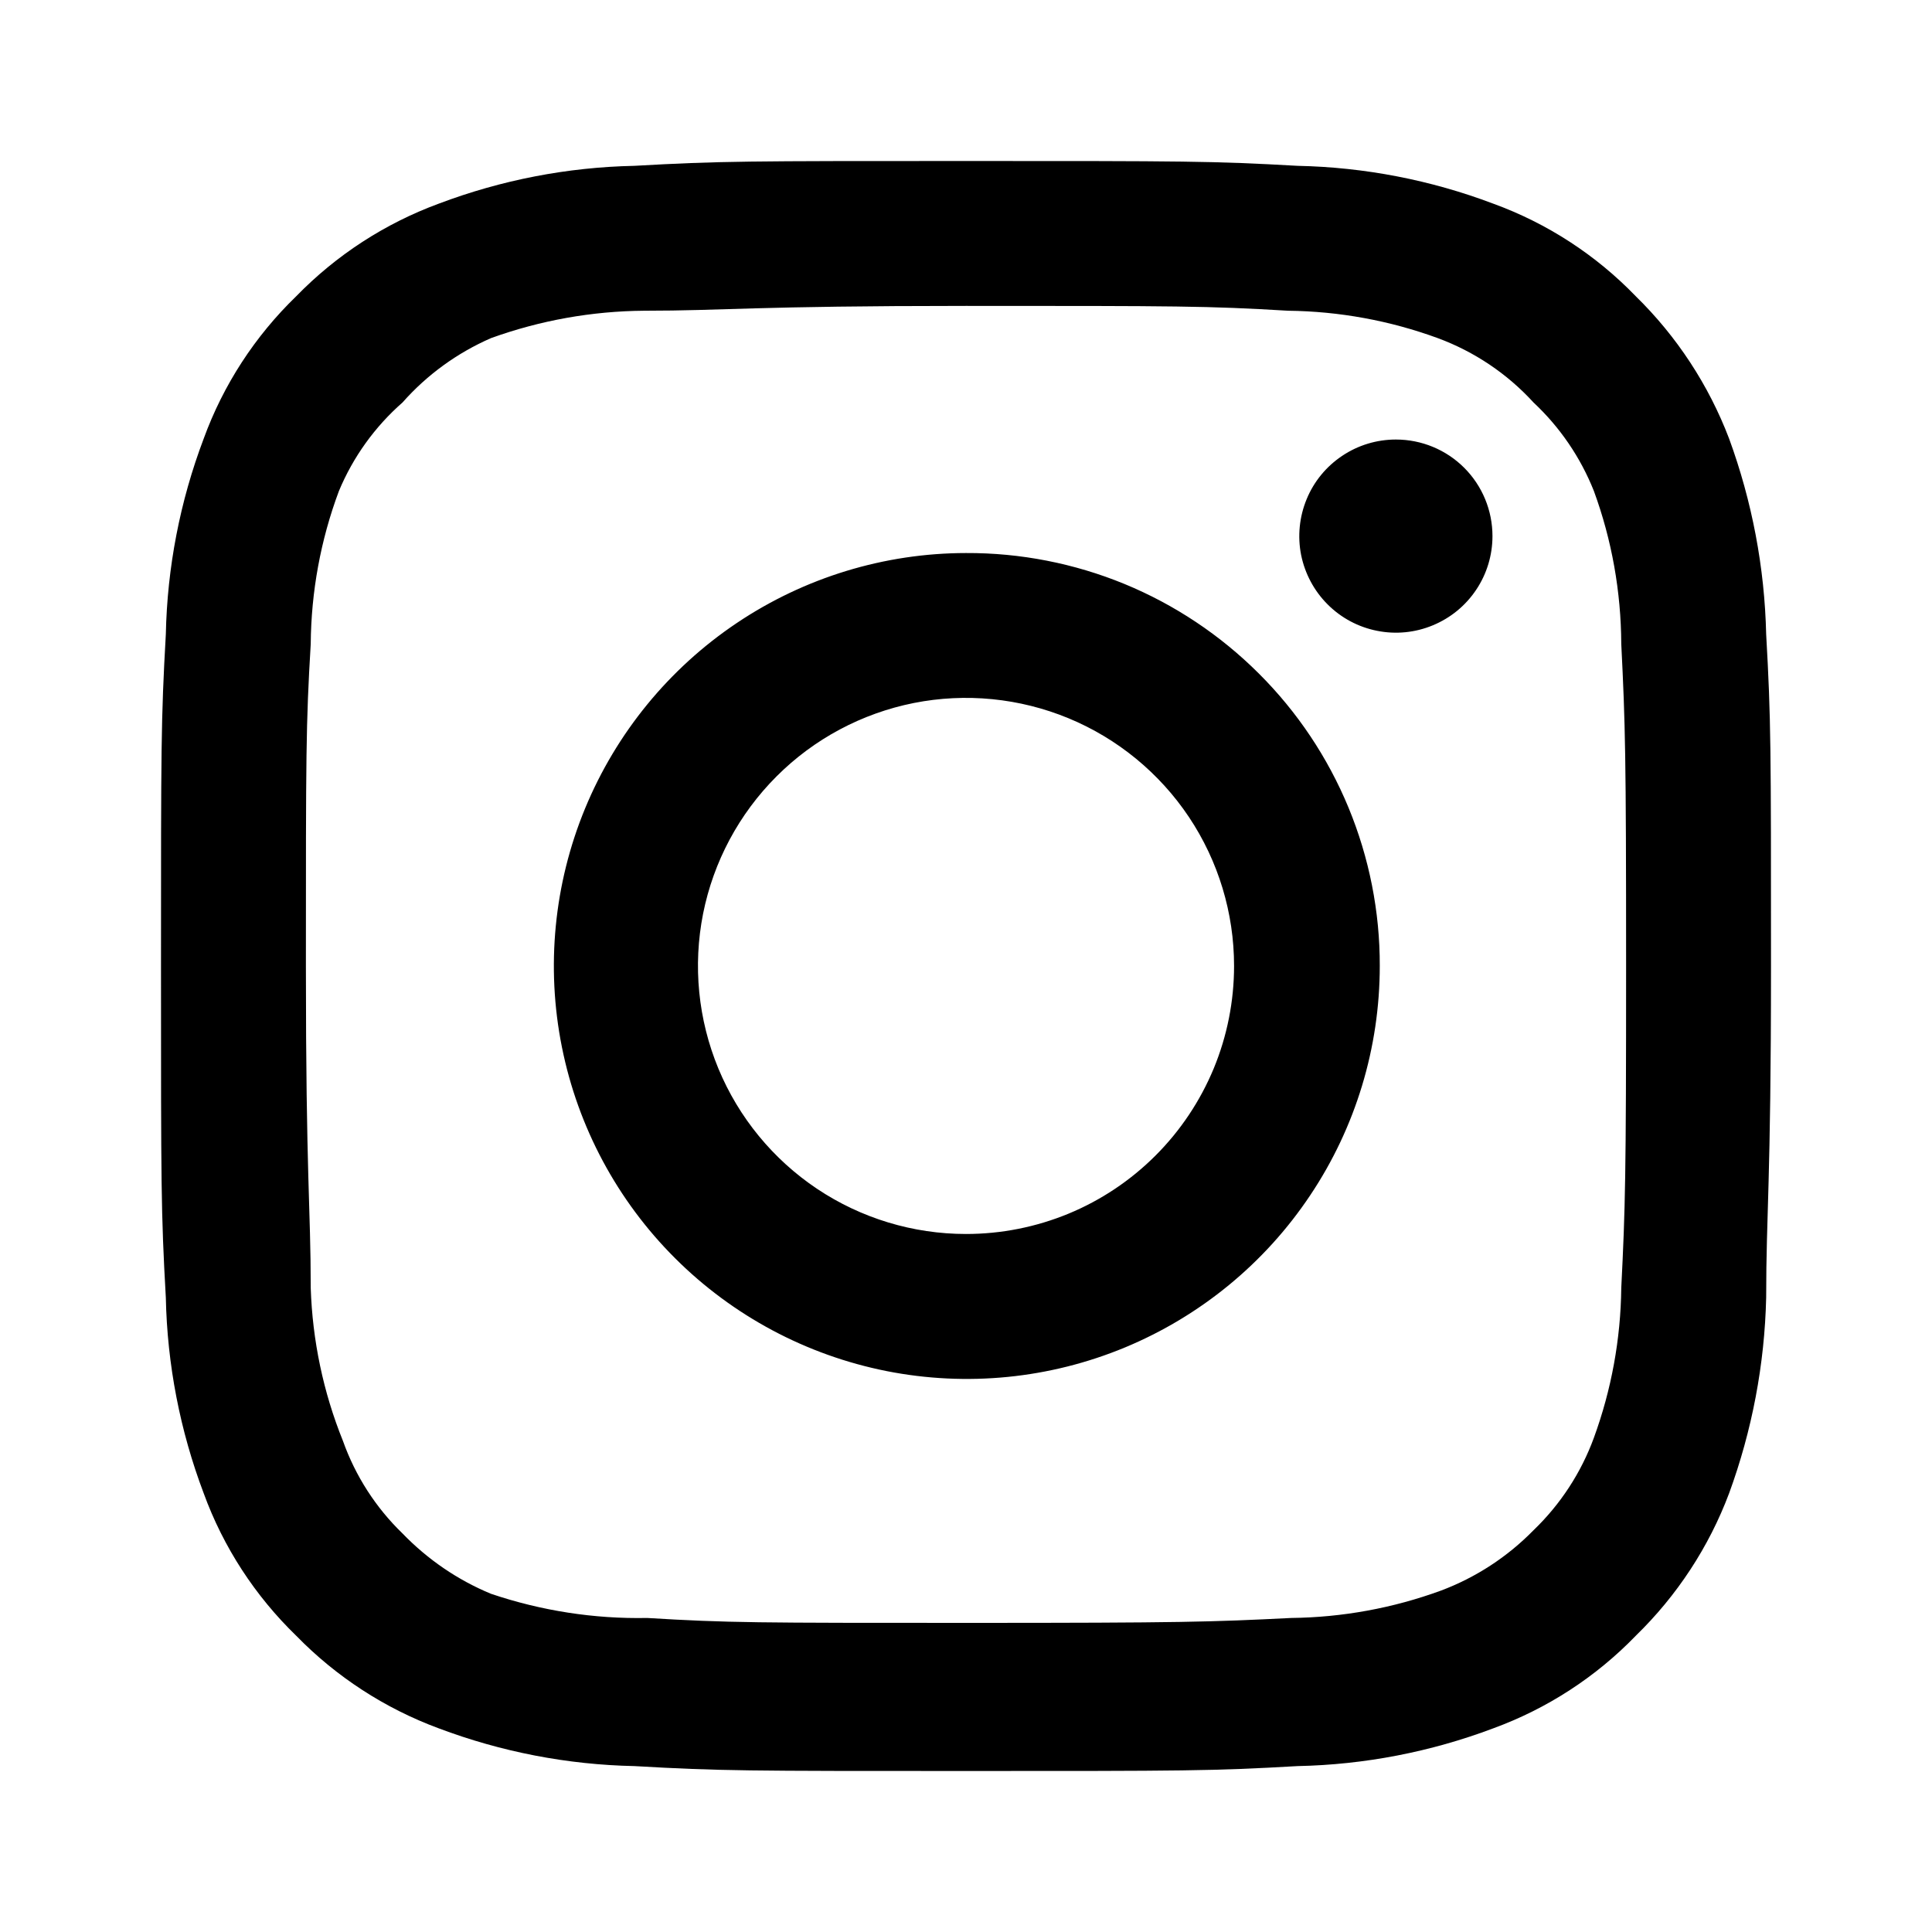
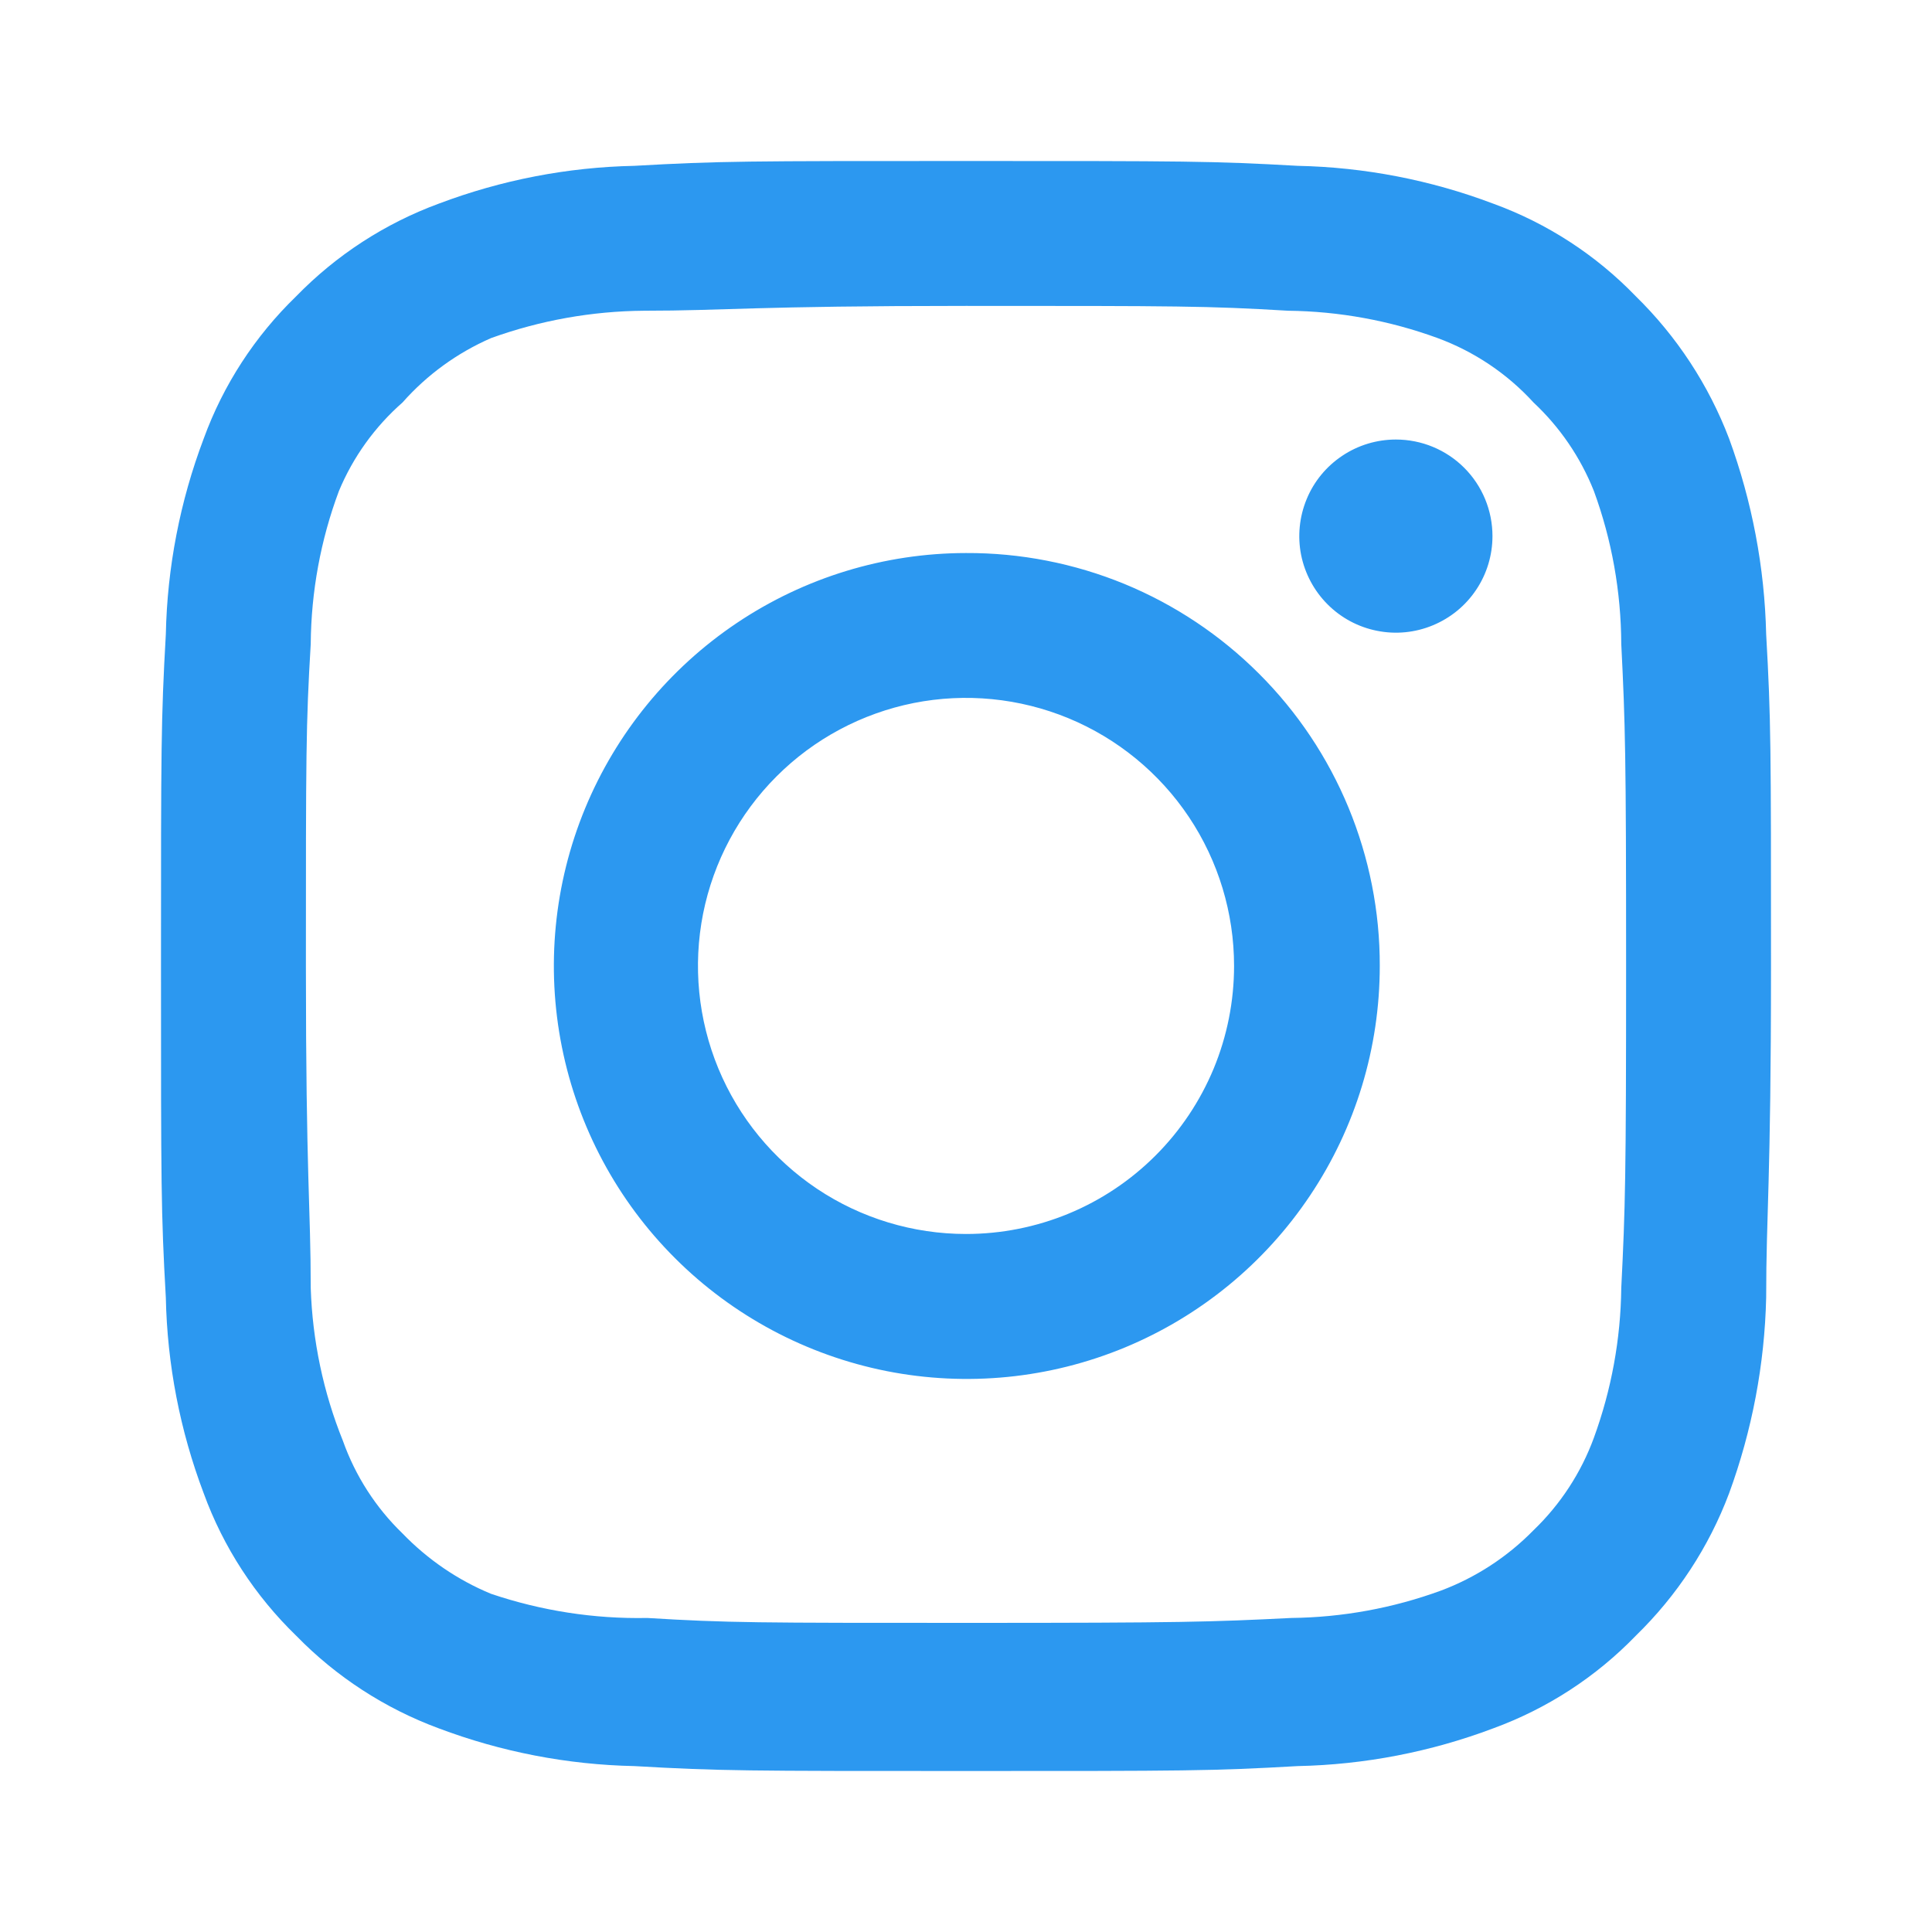
- <svg xmlns="http://www.w3.org/2000/svg" width="24" height="24" viewBox="0 0 24 24" fill="none">
-   <path d="M17.34 5.46C17.103 5.46 16.871 5.53 16.674 5.662C16.476 5.794 16.322 5.981 16.232 6.2C16.141 6.42 16.117 6.661 16.163 6.894C16.21 7.126 16.324 7.34 16.492 7.508C16.66 7.676 16.873 7.79 17.106 7.836C17.339 7.883 17.58 7.859 17.799 7.768C18.019 7.677 18.206 7.524 18.338 7.326C18.47 7.129 18.54 6.897 18.54 6.66C18.54 6.341 18.414 6.036 18.189 5.811C17.964 5.586 17.659 5.46 17.34 5.46V5.46ZM21.94 7.88C21.921 7.05 21.765 6.229 21.48 5.45C21.226 4.783 20.83 4.179 20.32 3.68C19.825 3.167 19.22 2.774 18.55 2.53C17.773 2.236 16.951 2.077 16.12 2.06C15.06 2 14.72 2 12 2C9.28 2 8.94 2 7.88 2.06C7.049 2.077 6.228 2.236 5.45 2.53C4.782 2.776 4.177 3.169 3.68 3.68C3.168 4.175 2.774 4.78 2.53 5.45C2.236 6.227 2.077 7.049 2.06 7.88C2 8.94 2 9.28 2 11.999C2 14.72 2 15.059 2.06 16.119C2.077 16.95 2.236 17.772 2.53 18.549C2.774 19.219 3.168 19.824 3.68 20.32C4.177 20.83 4.782 21.223 5.45 21.47C6.228 21.763 7.049 21.922 7.88 21.939C8.94 22 9.28 22 12 22C14.72 22 15.06 22 16.12 21.939C16.951 21.922 17.773 21.763 18.55 21.47C19.22 21.225 19.825 20.832 20.32 20.32C20.832 19.822 21.229 19.218 21.48 18.549C21.765 17.77 21.921 16.949 21.94 16.119C21.94 15.059 22 14.72 22 11.999C22 9.28 22 8.94 21.94 7.88V7.88ZM20.14 15.999C20.133 16.634 20.018 17.263 19.8 17.86C19.641 18.295 19.384 18.688 19.05 19.009C18.726 19.34 18.334 19.596 17.9 19.759C17.304 19.977 16.675 20.092 16.04 20.099C15.04 20.149 14.67 20.16 12.04 20.16C9.41 20.16 9.04 20.16 8.04 20.099C7.381 20.112 6.725 20.01 6.1 19.799C5.686 19.628 5.312 19.372 5 19.049C4.668 18.728 4.415 18.335 4.26 17.899C4.016 17.295 3.881 16.651 3.86 15.999C3.86 14.999 3.8 14.63 3.8 11.999C3.8 9.37 3.8 9 3.86 8C3.865 7.351 3.983 6.707 4.21 6.1C4.386 5.677 4.657 5.301 5 5C5.304 4.656 5.68 4.383 6.1 4.2C6.71 3.98 7.352 3.865 8 3.86C9 3.86 9.37 3.8 12 3.8C14.63 3.8 15 3.8 16 3.86C16.635 3.867 17.264 3.982 17.86 4.2C18.315 4.368 18.723 4.642 19.05 5C19.378 5.307 19.634 5.682 19.8 6.1C20.023 6.708 20.137 7.351 20.14 8C20.19 9 20.2 9.37 20.2 11.999C20.2 14.63 20.19 14.999 20.14 15.999ZM12 6.87C10.986 6.871 9.995 7.174 9.153 7.739C8.311 8.304 7.655 9.106 7.268 10.043C6.881 10.981 6.781 12.012 6.98 13.006C7.179 14.001 7.668 14.914 8.386 15.63C9.104 16.347 10.018 16.834 11.013 17.032C12.008 17.229 13.039 17.127 13.976 16.738C14.912 16.349 15.713 15.692 16.276 14.848C16.84 14.005 17.14 13.014 17.14 11.999C17.142 11.325 17.009 10.656 16.752 10.033C16.494 9.409 16.115 8.842 15.637 8.366C15.159 7.889 14.592 7.511 13.968 7.254C13.344 6.998 12.675 6.867 12 6.87V6.87ZM12 15.329C11.342 15.329 10.698 15.134 10.15 14.768C9.603 14.402 9.176 13.882 8.924 13.274C8.672 12.665 8.606 11.996 8.734 11.35C8.863 10.704 9.18 10.111 9.646 9.645C10.111 9.179 10.705 8.862 11.351 8.733C11.996 8.605 12.666 8.671 13.275 8.923C13.883 9.175 14.403 9.602 14.769 10.149C15.135 10.697 15.33 11.341 15.33 11.999C15.33 12.437 15.244 12.87 15.077 13.274C14.909 13.678 14.664 14.045 14.355 14.354C14.046 14.663 13.679 14.909 13.275 15.076C12.871 15.243 12.438 15.329 12 15.329V15.329Z" fill="black" />
+ <svg xmlns="http://www.w3.org/2000/svg" width="20" height="20" viewBox="0 0 24 24" fill="none">
+   <path d="M17.34 5.46C17.103 5.46 16.871 5.53 16.674 5.662C16.476 5.794 16.322 5.981 16.232 6.2C16.141 6.42 16.117 6.661 16.163 6.894C16.21 7.126 16.324 7.34 16.492 7.508C16.66 7.676 16.873 7.79 17.106 7.836C17.339 7.883 17.58 7.859 17.799 7.768C18.019 7.677 18.206 7.524 18.338 7.326C18.47 7.129 18.54 6.897 18.54 6.66C18.54 6.341 18.414 6.036 18.189 5.811C17.964 5.586 17.659 5.46 17.34 5.46V5.46ZM21.94 7.88C21.921 7.05 21.765 6.229 21.48 5.45C21.226 4.783 20.83 4.179 20.32 3.68C19.825 3.167 19.22 2.774 18.55 2.53C17.773 2.236 16.951 2.077 16.12 2.06C15.06 2 14.72 2 12 2C9.28 2 8.94 2 7.88 2.06C7.049 2.077 6.228 2.236 5.45 2.53C4.782 2.776 4.177 3.169 3.68 3.68C3.168 4.175 2.774 4.78 2.53 5.45C2.236 6.227 2.077 7.049 2.06 7.88C2 8.94 2 9.28 2 11.999C2 14.72 2 15.059 2.06 16.119C2.077 16.95 2.236 17.772 2.53 18.549C2.774 19.219 3.168 19.824 3.68 20.32C4.177 20.83 4.782 21.223 5.45 21.47C6.228 21.763 7.049 21.922 7.88 21.939C8.94 22 9.28 22 12 22C14.72 22 15.06 22 16.12 21.939C16.951 21.922 17.773 21.763 18.55 21.47C19.22 21.225 19.825 20.832 20.32 20.32C20.832 19.822 21.229 19.218 21.48 18.549C21.765 17.77 21.921 16.949 21.94 16.119C21.94 15.059 22 14.72 22 11.999C22 9.28 22 8.94 21.94 7.88V7.88ZM20.14 15.999C20.133 16.634 20.018 17.263 19.8 17.86C19.641 18.295 19.384 18.688 19.05 19.009C18.726 19.34 18.334 19.596 17.9 19.759C17.304 19.977 16.675 20.092 16.04 20.099C15.04 20.149 14.67 20.16 12.04 20.16C9.41 20.16 9.04 20.16 8.04 20.099C7.381 20.112 6.725 20.01 6.1 19.799C5.686 19.628 5.312 19.372 5 19.049C4.668 18.728 4.415 18.335 4.26 17.899C4.016 17.295 3.881 16.651 3.86 15.999C3.86 14.999 3.8 14.63 3.8 11.999C3.8 9.37 3.8 9 3.86 8C3.865 7.351 3.983 6.707 4.21 6.1C4.386 5.677 4.657 5.301 5 5C5.304 4.656 5.68 4.383 6.1 4.2C6.71 3.98 7.352 3.865 8 3.86C9 3.86 9.37 3.8 12 3.8C14.63 3.8 15 3.8 16 3.86C16.635 3.867 17.264 3.982 17.86 4.2C18.315 4.368 18.723 4.642 19.05 5C19.378 5.307 19.634 5.682 19.8 6.1C20.023 6.708 20.137 7.351 20.14 8C20.19 9 20.2 9.37 20.2 11.999C20.2 14.63 20.19 14.999 20.14 15.999ZM12 6.87C10.986 6.871 9.995 7.174 9.153 7.739C8.311 8.304 7.655 9.106 7.268 10.043C6.881 10.981 6.781 12.012 6.98 13.006C7.179 14.001 7.668 14.914 8.386 15.63C9.104 16.347 10.018 16.834 11.013 17.032C12.008 17.229 13.039 17.127 13.976 16.738C14.912 16.349 15.713 15.692 16.276 14.848C16.84 14.005 17.14 13.014 17.14 11.999C17.142 11.325 17.009 10.656 16.752 10.033C16.494 9.409 16.115 8.842 15.637 8.366C15.159 7.889 14.592 7.511 13.968 7.254C13.344 6.998 12.675 6.867 12 6.87V6.87ZM12 15.329C11.342 15.329 10.698 15.134 10.15 14.768C9.603 14.402 9.176 13.882 8.924 13.274C8.672 12.665 8.606 11.996 8.734 11.35C8.863 10.704 9.18 10.111 9.646 9.645C10.111 9.179 10.705 8.862 11.351 8.733C11.996 8.605 12.666 8.671 13.275 8.923C13.883 9.175 14.403 9.602 14.769 10.149C15.135 10.697 15.33 11.341 15.33 11.999C15.33 12.437 15.244 12.87 15.077 13.274C14.909 13.678 14.664 14.045 14.355 14.354C14.046 14.663 13.679 14.909 13.275 15.076C12.871 15.243 12.438 15.329 12 15.329V15.329Z" fill="#2c98f0" />
</svg>
